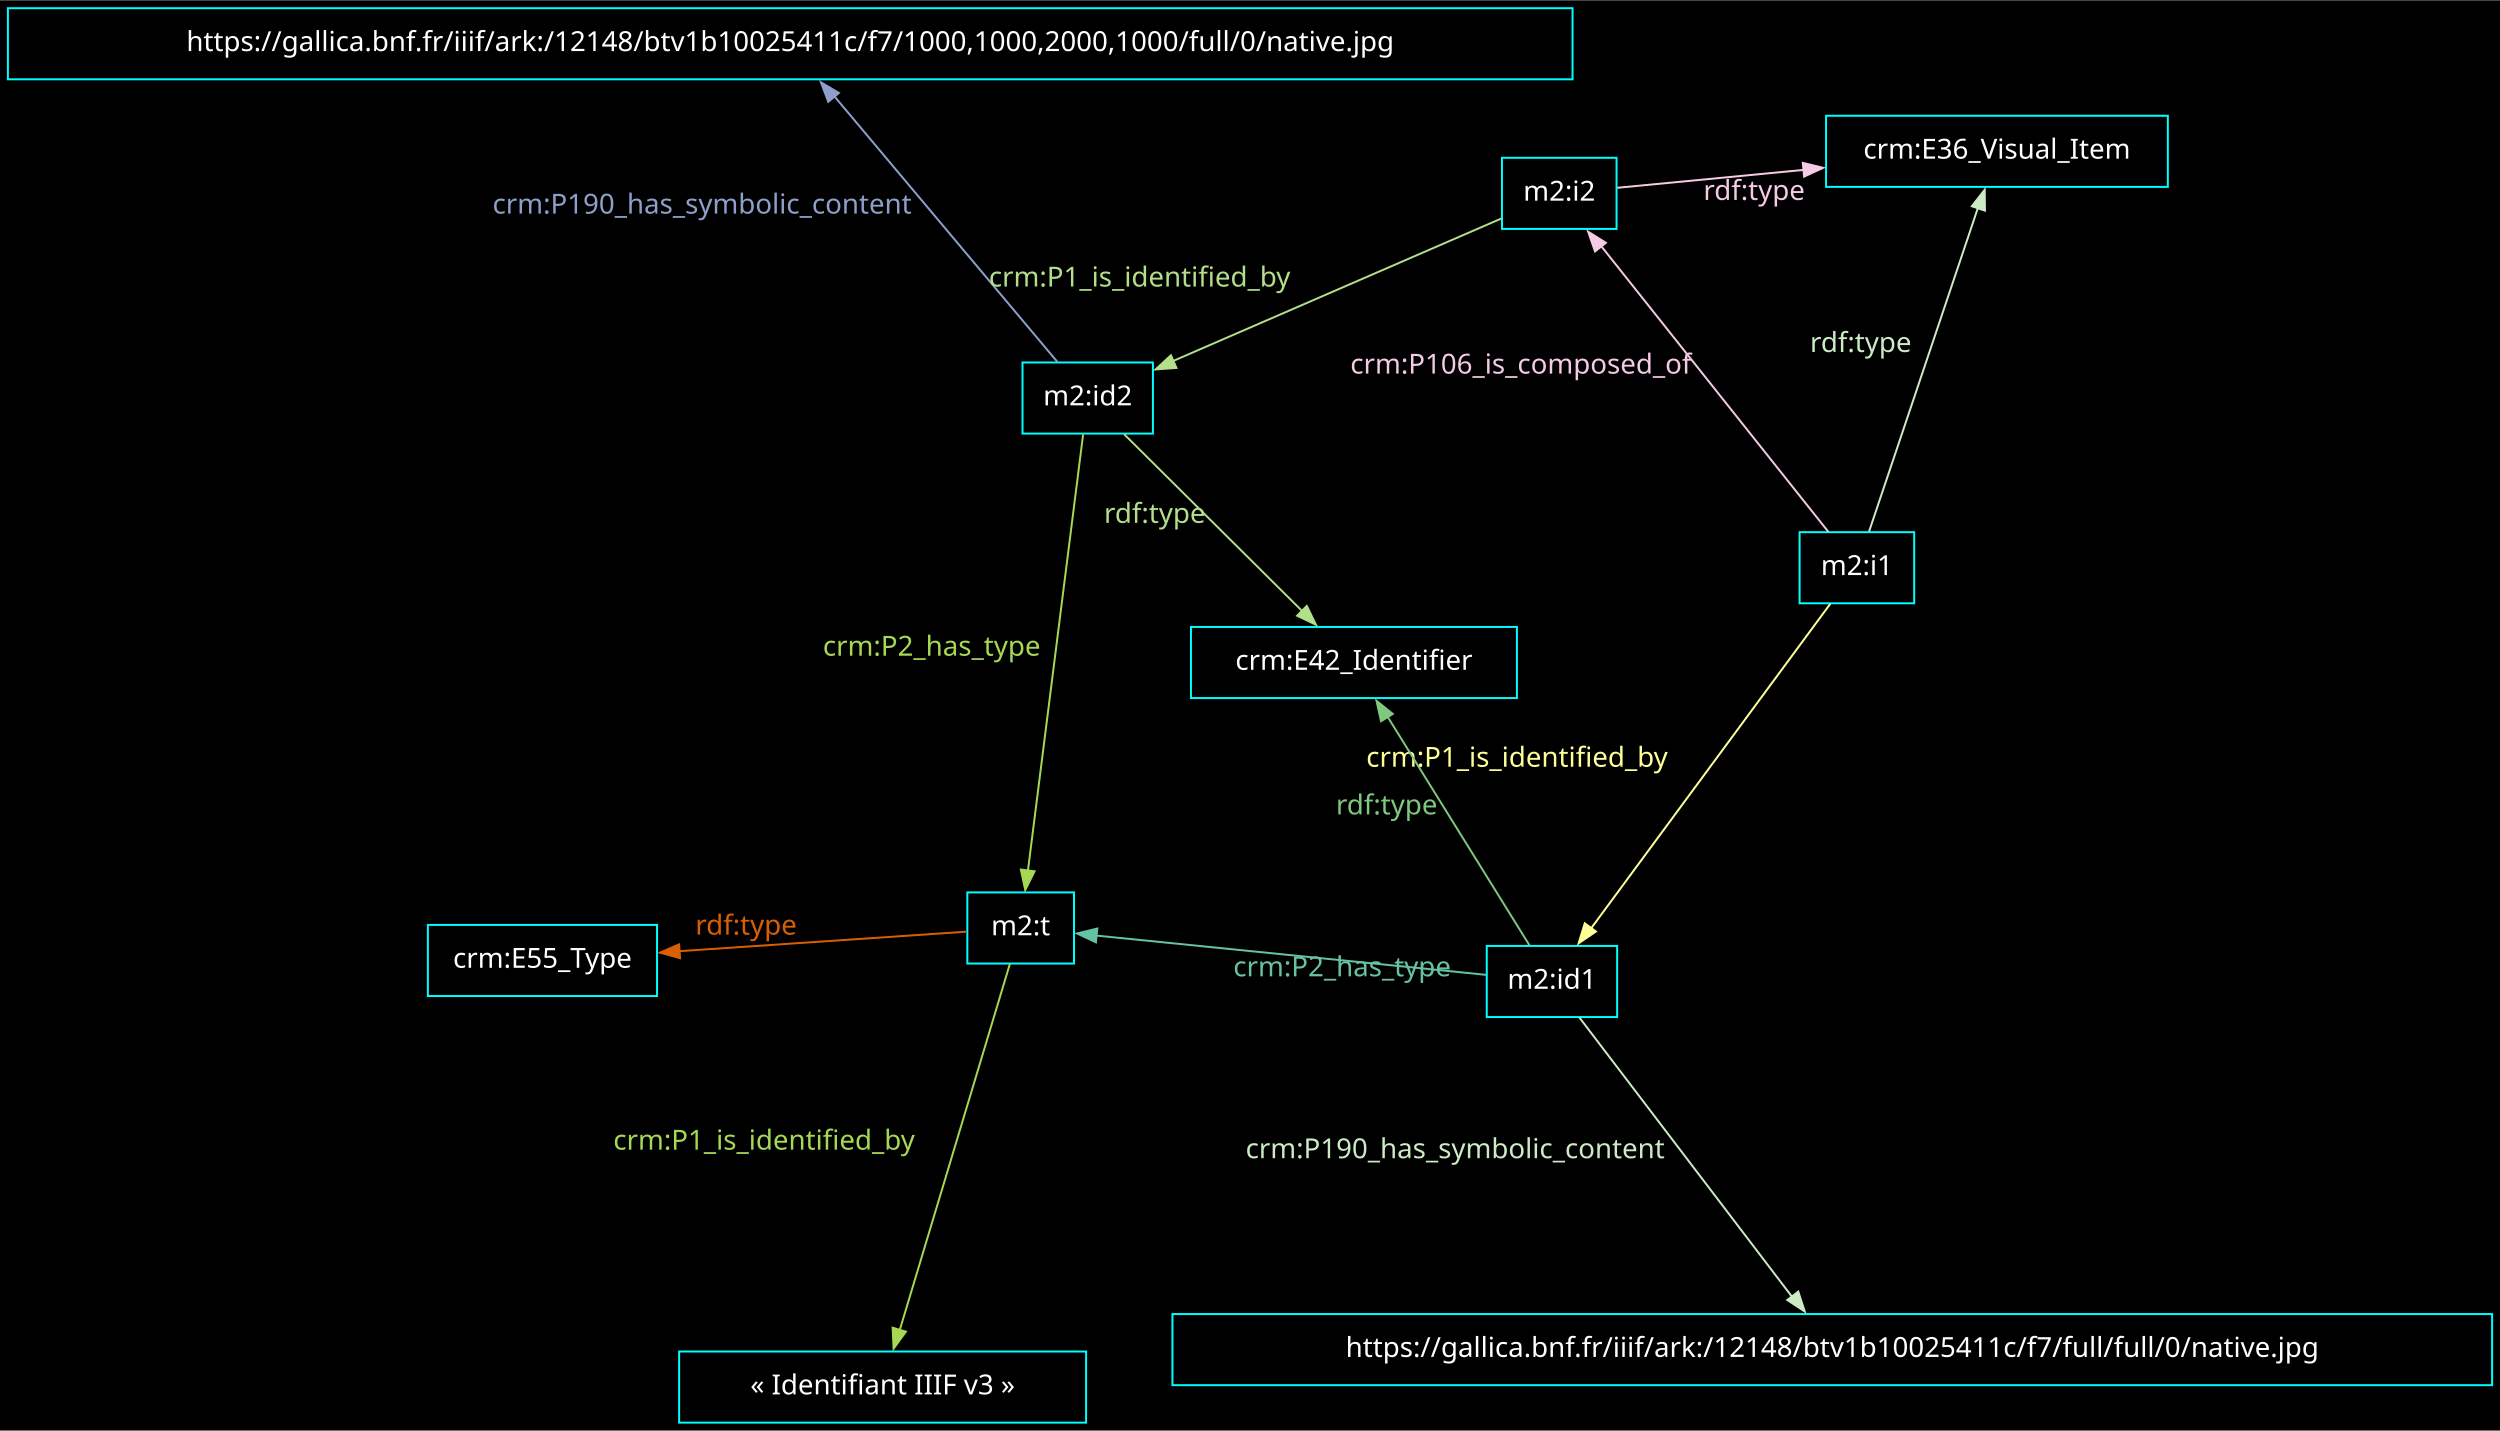
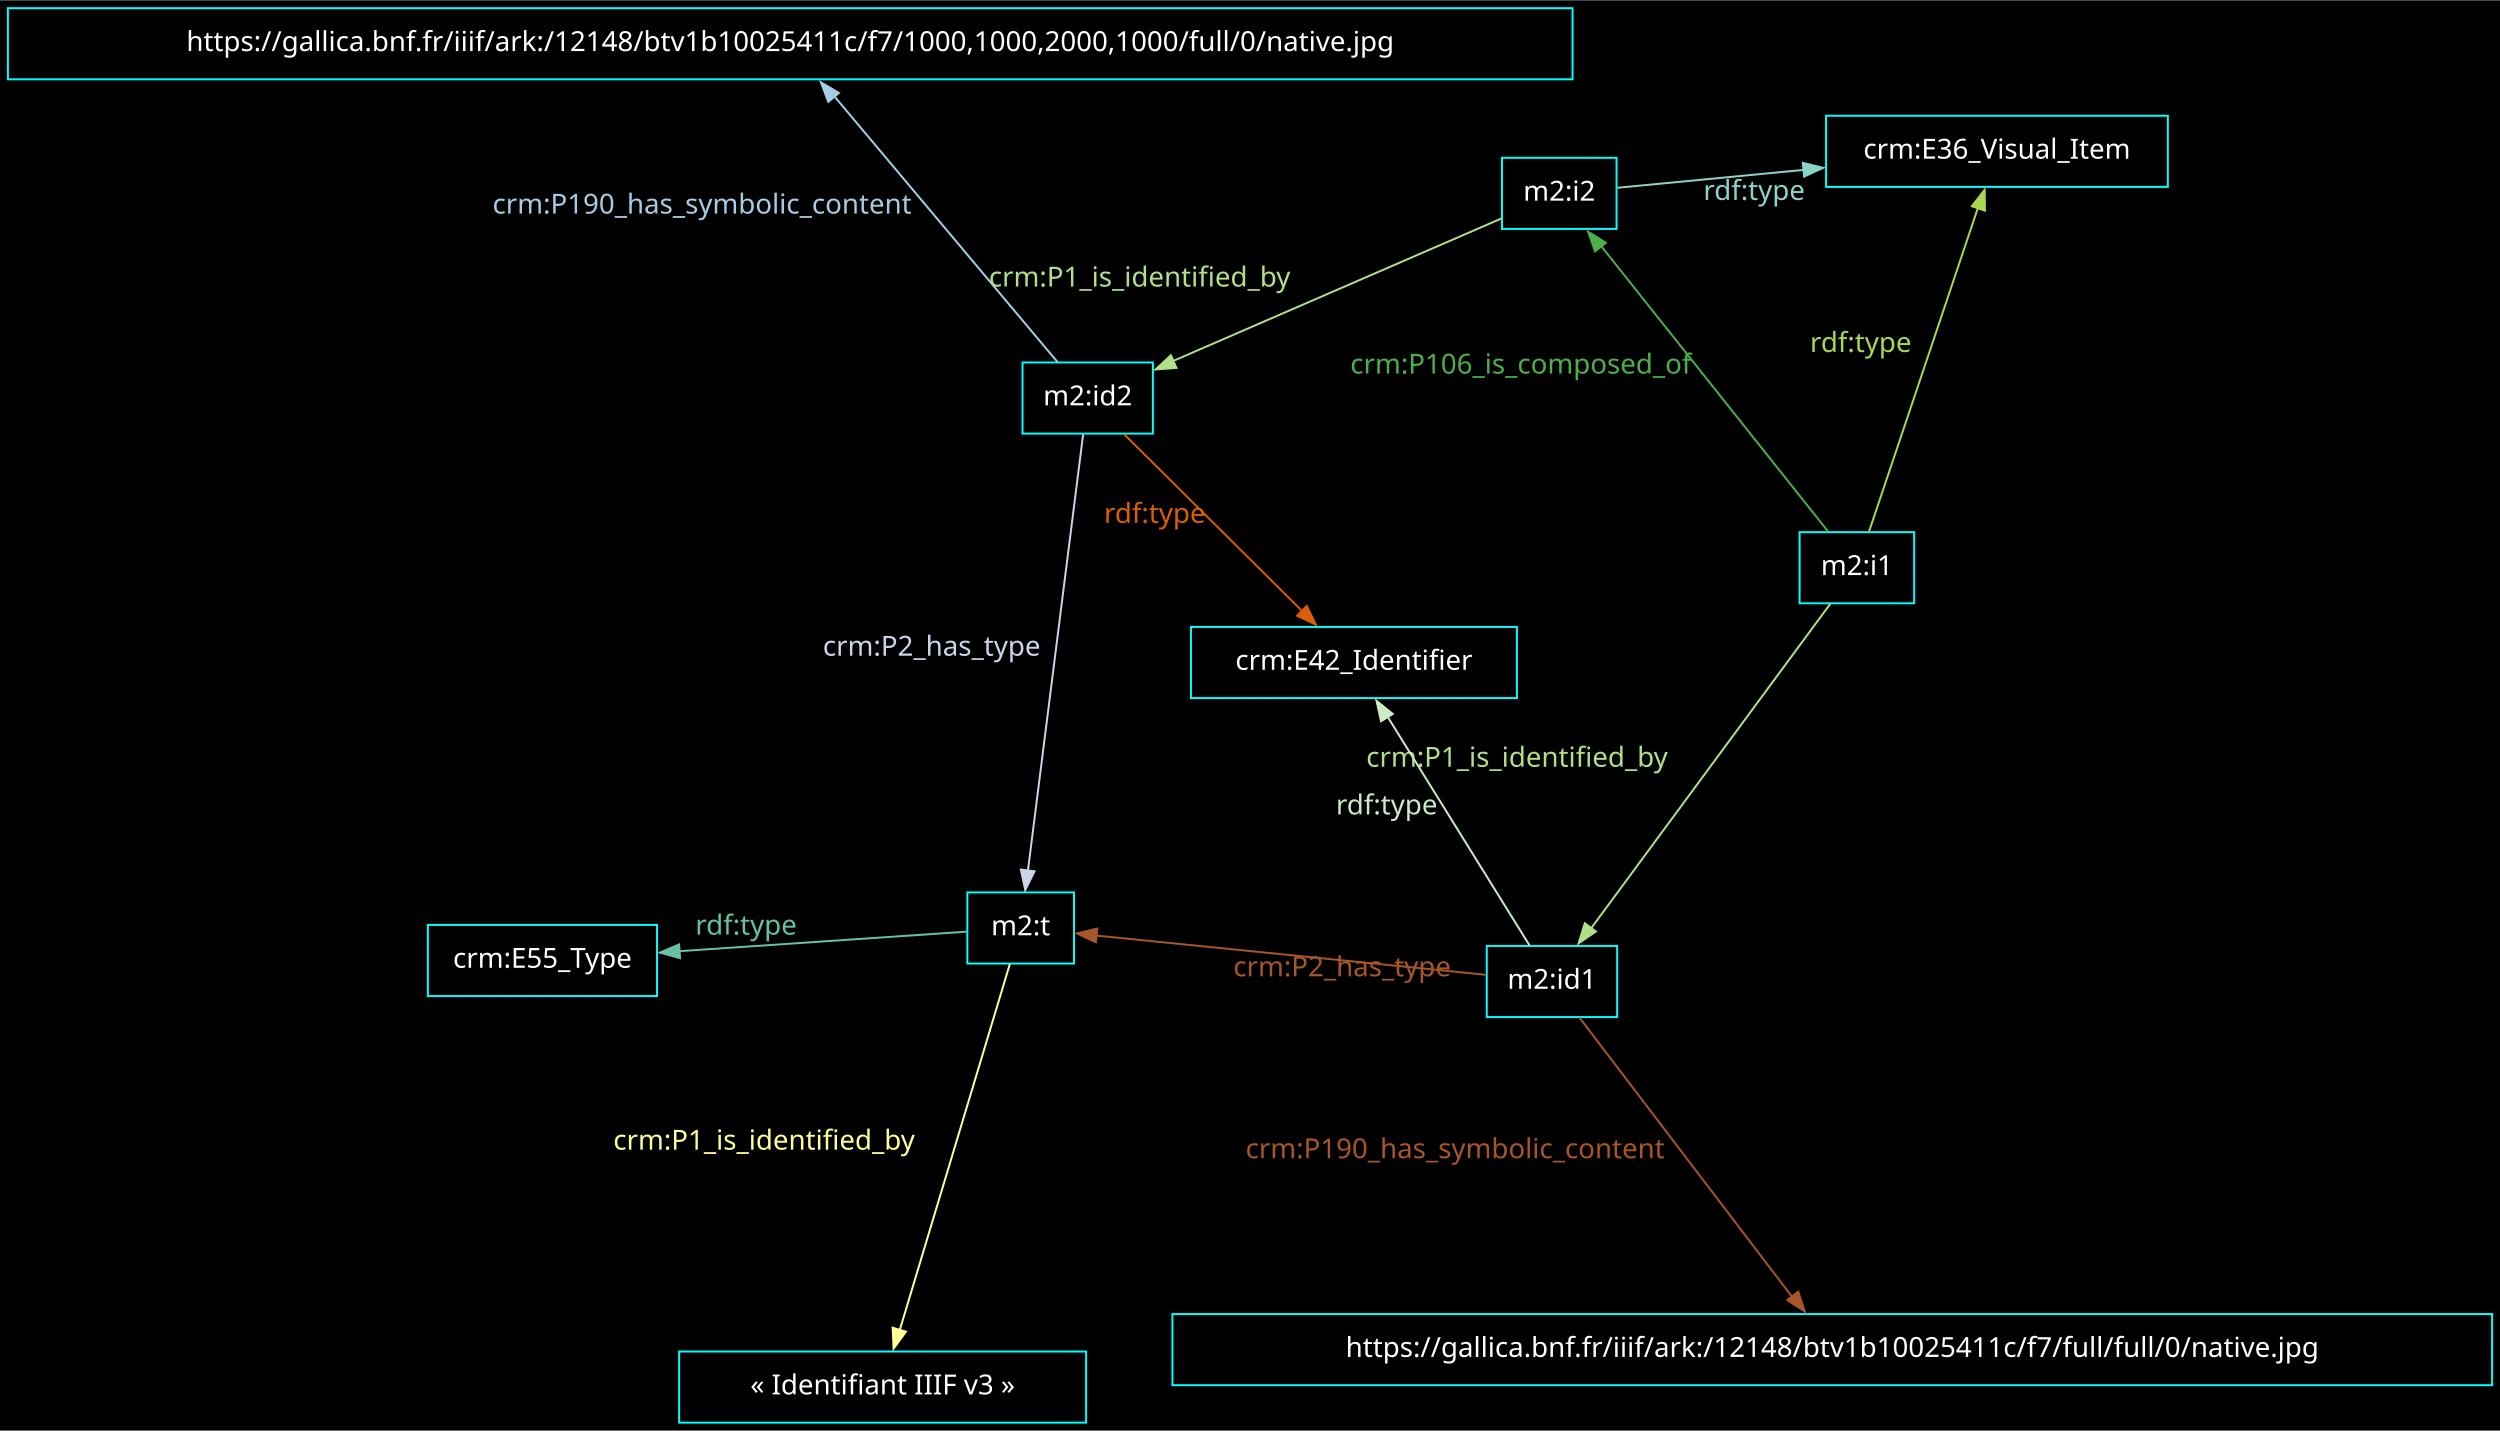
<svg xmlns="http://www.w3.org/2000/svg" width="1265pt" height="724pt" viewBox="0.00 0.00 1265.47 723.97">
  <g id="graph0" class="graph" transform="scale(1 1) rotate(0) translate(4 719.97)">
    <polygon fill="black" stroke="none" points="-4,4 -4,-719.97 1261.47,-719.97 1261.47,4 -4,4" />
    <g id="node1" class="node">
      <polygon fill="none" stroke="cyan" points="964.93,-450.74 906.93,-450.74 906.93,-414.74 964.93,-414.74 964.93,-450.74" />
      <text text-anchor="middle" x="935.93" y="-429.04" font-family="FiraCode Nerd Font Mono Regular" font-size="14.00" fill="white">m2:i1</text>
    </g>
    <g id="node2" class="node">
      <polygon fill="none" stroke="cyan" points="1093.33,-661.52 920.33,-661.52 920.33,-625.52 1093.33,-625.52 1093.33,-661.52" />
      <text text-anchor="middle" x="1006.83" y="-639.82" font-family="FiraCode Nerd Font Mono Regular" font-size="14.00" fill="white">crm:E36_Visual_Item</text>
    </g>
    <g id="edge1" class="edge">
-       <path fill="none" stroke="#ccebc5" d="M942.1,-451.08C954.46,-487.83 982.35,-570.73 997.16,-614.77" />
-       <polygon fill="#ccebc5" stroke="#ccebc5" points="994.12,-615.72 1000.63,-624.08 1000.76,-613.48 994.12,-615.72" />
-       <text text-anchor="middle" x="937.89" y="-541.95" font-family="FiraCode Nerd Font Mono Regular" font-size="14.00" fill="#ccebc5">rdf:type</text>
+       <path fill="none" stroke="#a6d854" d="M942.1,-451.08C954.46,-487.83 982.35,-570.73 997.16,-614.77" />
+       <polygon fill="#a6d854" stroke="#a6d854" points="994.12,-615.72 1000.63,-624.08 1000.76,-613.48 994.12,-615.72" />
+       <text text-anchor="middle" x="937.89" y="-541.95" font-family="FiraCode Nerd Font Mono Regular" font-size="14.00" fill="#a6d854">rdf:type</text>
    </g>
    <g id="node5" class="node">
      <polygon fill="none" stroke="cyan" points="814.58,-241.3 748.58,-241.3 748.58,-205.3 814.58,-205.3 814.58,-241.3" />
      <text text-anchor="middle" x="781.58" y="-219.6" font-family="FiraCode Nerd Font Mono Regular" font-size="14.00" fill="white">m2:id1</text>
    </g>
    <g id="edge3" class="edge">
-       <path fill="none" stroke="#ffff99" d="M922.5,-414.52C895.25,-377.54 833.33,-293.53 801.41,-250.22" />
-       <polygon fill="#ffff99" stroke="#ffff99" points="803.83,-248.6 795.08,-242.63 798.2,-252.75 803.83,-248.6" />
-       <text text-anchor="middle" x="763.88" y="-331.99" font-family="FiraCode Nerd Font Mono Regular" font-size="14.00" fill="#ffff99">crm:P1_is_identified_by</text>
+       <path fill="none" stroke="#b2df8a" d="M922.5,-414.52C895.25,-377.54 833.33,-293.53 801.41,-250.22" />
+       <polygon fill="#b2df8a" stroke="#b2df8a" points="803.83,-248.6 795.08,-242.63 798.2,-252.75 803.83,-248.6" />
+       <text text-anchor="middle" x="763.88" y="-331.99" font-family="FiraCode Nerd Font Mono Regular" font-size="14.00" fill="#b2df8a">crm:P1_is_identified_by</text>
    </g>
    <g id="node10" class="node">
      <polygon fill="none" stroke="cyan" points="814.28,-640.24 756.28,-640.24 756.28,-604.24 814.28,-604.24 814.28,-640.24" />
      <text text-anchor="middle" x="785.28" y="-618.54" font-family="FiraCode Nerd Font Mono Regular" font-size="14.00" fill="white">m2:i2</text>
    </g>
    <g id="edge10" class="edge">
-       <path fill="none" stroke="#f4cae4" d="M921.49,-450.91C894.78,-484.5 837.6,-556.44 806.49,-595.56" />
-       <polygon fill="#f4cae4" stroke="#f4cae4" points="803.39,-592.84 799.9,-602.85 808.87,-597.2 803.39,-592.84" />
-       <text text-anchor="middle" x="765.84" y="-531" font-family="FiraCode Nerd Font Mono Regular" font-size="14.00" fill="#f4cae4">crm:P106_is_composed_of</text>
+       <path fill="none" stroke="#4daf4a" d="M921.49,-450.91C894.78,-484.5 837.6,-556.44 806.49,-595.56" />
+       <polygon fill="#4daf4a" stroke="#4daf4a" points="803.39,-592.84 799.9,-602.85 808.87,-597.2 803.39,-592.84" />
+       <text text-anchor="middle" x="765.84" y="-531" font-family="FiraCode Nerd Font Mono Regular" font-size="14.00" fill="#4daf4a">crm:P106_is_composed_of</text>
    </g>
    <g id="node3" class="node">
      <polygon fill="none" stroke="cyan" points="539.65,-268.39 485.65,-268.39 485.65,-232.39 539.65,-232.39 539.65,-268.39" />
      <text text-anchor="middle" x="512.65" y="-246.69" font-family="FiraCode Nerd Font Mono Regular" font-size="14.00" fill="white">m2:t</text>
    </g>
    <g id="node4" class="node">
      <polygon fill="none" stroke="cyan" points="328.58,-251.94 212.58,-251.94 212.58,-215.94 328.58,-215.94 328.58,-251.94" />
      <text text-anchor="middle" x="270.58" y="-230.24" font-family="FiraCode Nerd Font Mono Regular" font-size="14.00" fill="white">crm:E55_Type</text>
    </g>
    <g id="edge2" class="edge">
-       <path fill="none" stroke="#d95f02" d="M485.36,-248.53C450.29,-246.15 388.2,-241.93 339.76,-238.64" />
-       <polygon fill="#d95f02" stroke="#d95f02" points="340.24,-235.1 330.02,-237.91 339.76,-242.08 340.24,-235.1" />
-       <text text-anchor="middle" x="373.65" y="-247.02" font-family="FiraCode Nerd Font Mono Regular" font-size="14.00" fill="#d95f02">rdf:type</text>
+       <path fill="none" stroke="#66c2a5" d="M485.36,-248.53C450.29,-246.15 388.2,-241.93 339.76,-238.64" />
+       <polygon fill="#66c2a5" stroke="#66c2a5" points="340.24,-235.1 330.02,-237.91 339.76,-242.08 340.24,-235.1" />
+       <text text-anchor="middle" x="373.65" y="-247.02" font-family="FiraCode Nerd Font Mono Regular" font-size="14.00" fill="#66c2a5">rdf:type</text>
    </g>
    <g id="node7" class="node">
      <polygon fill="none" stroke="cyan" points="545.77,-36 339.77,-36 339.77,0 545.77,0 545.77,-36" />
      <text text-anchor="middle" x="442.77" y="-14.3" font-family="FiraCode Nerd Font Mono Regular" font-size="14.00" fill="white">« Identifiant IIIF v3 »</text>
    </g>
    <g id="edge5" class="edge">
-       <path fill="none" stroke="#a6d854" d="M507.17,-232.15C495.08,-191.95 466.05,-95.42 451.45,-46.89" />
-       <polygon fill="#a6d854" stroke="#a6d854" points="454.55,-46.04 448.32,-37.47 447.85,-48.06 454.55,-46.04" />
-       <text text-anchor="middle" x="382.76" y="-138.18" font-family="FiraCode Nerd Font Mono Regular" font-size="14.00" fill="#a6d854">crm:P1_is_identified_by</text>
+       <path fill="none" stroke="#ffff99" d="M507.17,-232.15C495.08,-191.95 466.05,-95.42 451.45,-46.89" />
+       <polygon fill="#ffff99" stroke="#ffff99" points="454.55,-46.04 448.32,-37.47 447.85,-48.06 454.55,-46.04" />
+       <text text-anchor="middle" x="382.76" y="-138.18" font-family="FiraCode Nerd Font Mono Regular" font-size="14.00" fill="#ffff99">crm:P1_is_identified_by</text>
    </g>
    <g id="edge9" class="edge">
-       <path fill="none" stroke="#66c2a5" d="M748.33,-226.65C698.32,-231.69 603.96,-241.19 551.07,-246.52" />
-       <polygon fill="#66c2a5" stroke="#66c2a5" points="550.74,-243.13 541.14,-247.62 551.44,-250.1 550.74,-243.13" />
-       <text text-anchor="middle" x="675.37" y="-225.92" font-family="FiraCode Nerd Font Mono Regular" font-size="14.00" fill="#66c2a5">crm:P2_has_type</text>
+       <path fill="none" stroke="#a65628" d="M748.33,-226.65C698.32,-231.69 603.96,-241.19 551.07,-246.52" />
+       <polygon fill="#a65628" stroke="#a65628" points="550.74,-243.13 541.14,-247.62 551.44,-250.1 550.74,-243.13" />
+       <text text-anchor="middle" x="675.37" y="-225.92" font-family="FiraCode Nerd Font Mono Regular" font-size="14.00" fill="#a65628">crm:P2_has_type</text>
    </g>
    <g id="node8" class="node">
      <polygon fill="none" stroke="cyan" points="1257.47,-54.96 589.47,-54.96 589.47,-18.96 1257.47,-18.96 1257.47,-54.96" />
      <text text-anchor="middle" x="923.47" y="-33.26" font-family="FiraCode Nerd Font Mono Regular" font-size="14.00" fill="white">https://gallica.bnf.fr/iiif/ark:/12148/btv1b10025411c/f7/full/full/0/native.jpg</text>
    </g>
    <g id="edge6" class="edge">
-       <path fill="none" stroke="#ccebc5" d="M795.44,-205.1C820.55,-172.12 873.68,-102.35 902.98,-63.86" />
-       <polygon fill="#ccebc5" stroke="#ccebc5" points="906.27,-66.32 909.55,-56.24 900.7,-62.08 906.27,-66.32" />
-       <text text-anchor="middle" x="732.59" y="-133.84" font-family="FiraCode Nerd Font Mono Regular" font-size="14.00" fill="#ccebc5">crm:P190_has_symbolic_content</text>
+       <path fill="none" stroke="#a65628" d="M795.44,-205.1C820.55,-172.12 873.68,-102.35 902.98,-63.86" />
+       <polygon fill="#a65628" stroke="#a65628" points="906.27,-66.32 909.55,-56.24 900.7,-62.08 906.27,-66.32" />
+       <text text-anchor="middle" x="732.59" y="-133.84" font-family="FiraCode Nerd Font Mono Regular" font-size="14.00" fill="#a65628">crm:P190_has_symbolic_content</text>
    </g>
    <g id="node11" class="node">
      <polygon fill="none" stroke="cyan" points="763.85,-402.77 598.85,-402.77 598.85,-366.77 763.85,-366.77 763.85,-402.77" />
      <text text-anchor="middle" x="681.35" y="-381.07" font-family="FiraCode Nerd Font Mono Regular" font-size="14.00" fill="white">crm:E42_Identifier</text>
    </g>
    <g id="edge12" class="edge">
-       <path fill="none" stroke="#7fc97f" d="M770.27,-241.51C752.75,-269.73 718.93,-324.23 698.42,-357.27" />
-       <polygon fill="#7fc97f" stroke="#7fc97f" points="695.07,-355.03 692.77,-365.38 701.01,-358.73 695.07,-355.03" />
-       <text text-anchor="middle" x="697.93" y="-307.88" font-family="FiraCode Nerd Font Mono Regular" font-size="14.00" fill="#7fc97f">rdf:type</text>
+       <path fill="none" stroke="#ccebc5" d="M770.27,-241.51C752.75,-269.73 718.93,-324.23 698.42,-357.27" />
+       <polygon fill="#ccebc5" stroke="#ccebc5" points="695.07,-355.03 692.77,-365.38 701.01,-358.73 695.07,-355.03" />
+       <text text-anchor="middle" x="697.93" y="-307.88" font-family="FiraCode Nerd Font Mono Regular" font-size="14.00" fill="#ccebc5">rdf:type</text>
    </g>
    <g id="node6" class="node">
      <polygon fill="none" stroke="cyan" points="579.59,-536.64 513.59,-536.64 513.59,-500.64 579.59,-500.64 579.59,-536.64" />
      <text text-anchor="middle" x="546.59" y="-514.94" font-family="FiraCode Nerd Font Mono Regular" font-size="14.00" fill="white">m2:id2</text>
    </g>
    <g id="edge4" class="edge">
-       <path fill="none" stroke="#a6d854" d="M544.26,-500.2C538.45,-454.34 523.34,-334.84 516.32,-279.41" />
-       <polygon fill="#a6d854" stroke="#a6d854" points="519.68,-279.08 514.96,-269.6 512.74,-279.96 519.68,-279.08" />
-       <text text-anchor="middle" x="467.61" y="-388.21" font-family="FiraCode Nerd Font Mono Regular" font-size="14.00" fill="#a6d854">crm:P2_has_type</text>
+       <path fill="none" stroke="#cbd5e8" d="M544.26,-500.2C538.45,-454.34 523.34,-334.84 516.32,-279.41" />
+       <polygon fill="#cbd5e8" stroke="#cbd5e8" points="519.68,-279.08 514.96,-269.6 512.74,-279.96 519.68,-279.08" />
+       <text text-anchor="middle" x="467.61" y="-388.21" font-family="FiraCode Nerd Font Mono Regular" font-size="14.00" fill="#cbd5e8">crm:P2_has_type</text>
    </g>
    <g id="node9" class="node">
      <polygon fill="none" stroke="cyan" points="792,-715.97 0,-715.97 0,-679.97 792,-679.97 792,-715.97" />
      <text text-anchor="middle" x="396" y="-694.27" font-family="FiraCode Nerd Font Mono Regular" font-size="14.00" fill="white">https://gallica.bnf.fr/iiif/ark:/12148/btv1b10025411c/f7/1000,1000,2000,1000/full/0/native.jpg</text>
    </g>
    <g id="edge7" class="edge">
-       <path fill="none" stroke="#8da0cb" d="M531.32,-536.82C504.67,-568.56 449.55,-634.21 418.51,-671.17" />
-       <polygon fill="#8da0cb" stroke="#8da0cb" points="415.28,-668.57 411.53,-678.47 420.64,-673.07 415.28,-668.57" />
-       <text text-anchor="middle" x="351.39" y="-612" font-family="FiraCode Nerd Font Mono Regular" font-size="14.00" fill="#8da0cb">crm:P190_has_symbolic_content</text>
+       <path fill="none" stroke="#a6cee3" d="M531.32,-536.82C504.67,-568.56 449.55,-634.21 418.51,-671.17" />
+       <polygon fill="#a6cee3" stroke="#a6cee3" points="415.28,-668.57 411.53,-678.47 420.64,-673.07 415.28,-668.57" />
+       <text text-anchor="middle" x="351.39" y="-612" font-family="FiraCode Nerd Font Mono Regular" font-size="14.00" fill="#a6cee3">crm:P190_has_symbolic_content</text>
    </g>
    <g id="edge13" class="edge">
-       <path fill="none" stroke="#b2df8a" d="M565.04,-500.3C588.43,-477.07 628.88,-436.89 655.38,-410.57" />
-       <polygon fill="#b2df8a" stroke="#b2df8a" points="657.49,-413.41 662.12,-403.88 652.56,-408.44 657.49,-413.41" />
-       <text text-anchor="middle" x="580.53" y="-455.44" font-family="FiraCode Nerd Font Mono Regular" font-size="14.00" fill="#b2df8a">rdf:type</text>
+       <path fill="none" stroke="#d95f02" d="M565.04,-500.3C588.43,-477.07 628.88,-436.89 655.38,-410.57" />
+       <polygon fill="#d95f02" stroke="#d95f02" points="657.49,-413.41 662.12,-403.88 652.56,-408.44 657.49,-413.41" />
+       <text text-anchor="middle" x="580.53" y="-455.44" font-family="FiraCode Nerd Font Mono Regular" font-size="14.00" fill="#d95f02">rdf:type</text>
    </g>
    <g id="edge8" class="edge">
-       <path fill="none" stroke="#f4cae4" d="M814.7,-625.07C839.02,-627.4 875.01,-630.86 909.28,-634.15" />
-       <polygon fill="#f4cae4" stroke="#f4cae4" points="908.55,-637.69 918.84,-635.17 909.22,-630.73 908.55,-637.69" />
-       <text text-anchor="middle" x="883.92" y="-618.91" font-family="FiraCode Nerd Font Mono Regular" font-size="14.00" fill="#f4cae4">rdf:type</text>
+       <path fill="none" stroke="#8dd3c7" d="M814.7,-625.07C839.02,-627.4 875.01,-630.86 909.28,-634.15" />
+       <polygon fill="#8dd3c7" stroke="#8dd3c7" points="908.55,-637.69 918.84,-635.17 909.22,-630.73 908.55,-637.69" />
+       <text text-anchor="middle" x="883.92" y="-618.91" font-family="FiraCode Nerd Font Mono Regular" font-size="14.00" fill="#8dd3c7">rdf:type</text>
    </g>
    <g id="edge11" class="edge">
      <path fill="none" stroke="#b2df8a" d="M756.01,-609.54C714.41,-591.48 637.88,-558.26 589.75,-537.37" />
      <polygon fill="#b2df8a" stroke="#b2df8a" points="591.5,-533.88 580.93,-533.11 588.71,-540.3 591.5,-533.88" />
      <text text-anchor="middle" x="572.85" y="-575.07" font-family="FiraCode Nerd Font Mono Regular" font-size="14.00" fill="#b2df8a">crm:P1_is_identified_by</text>
    </g>
  </g>
</svg>
